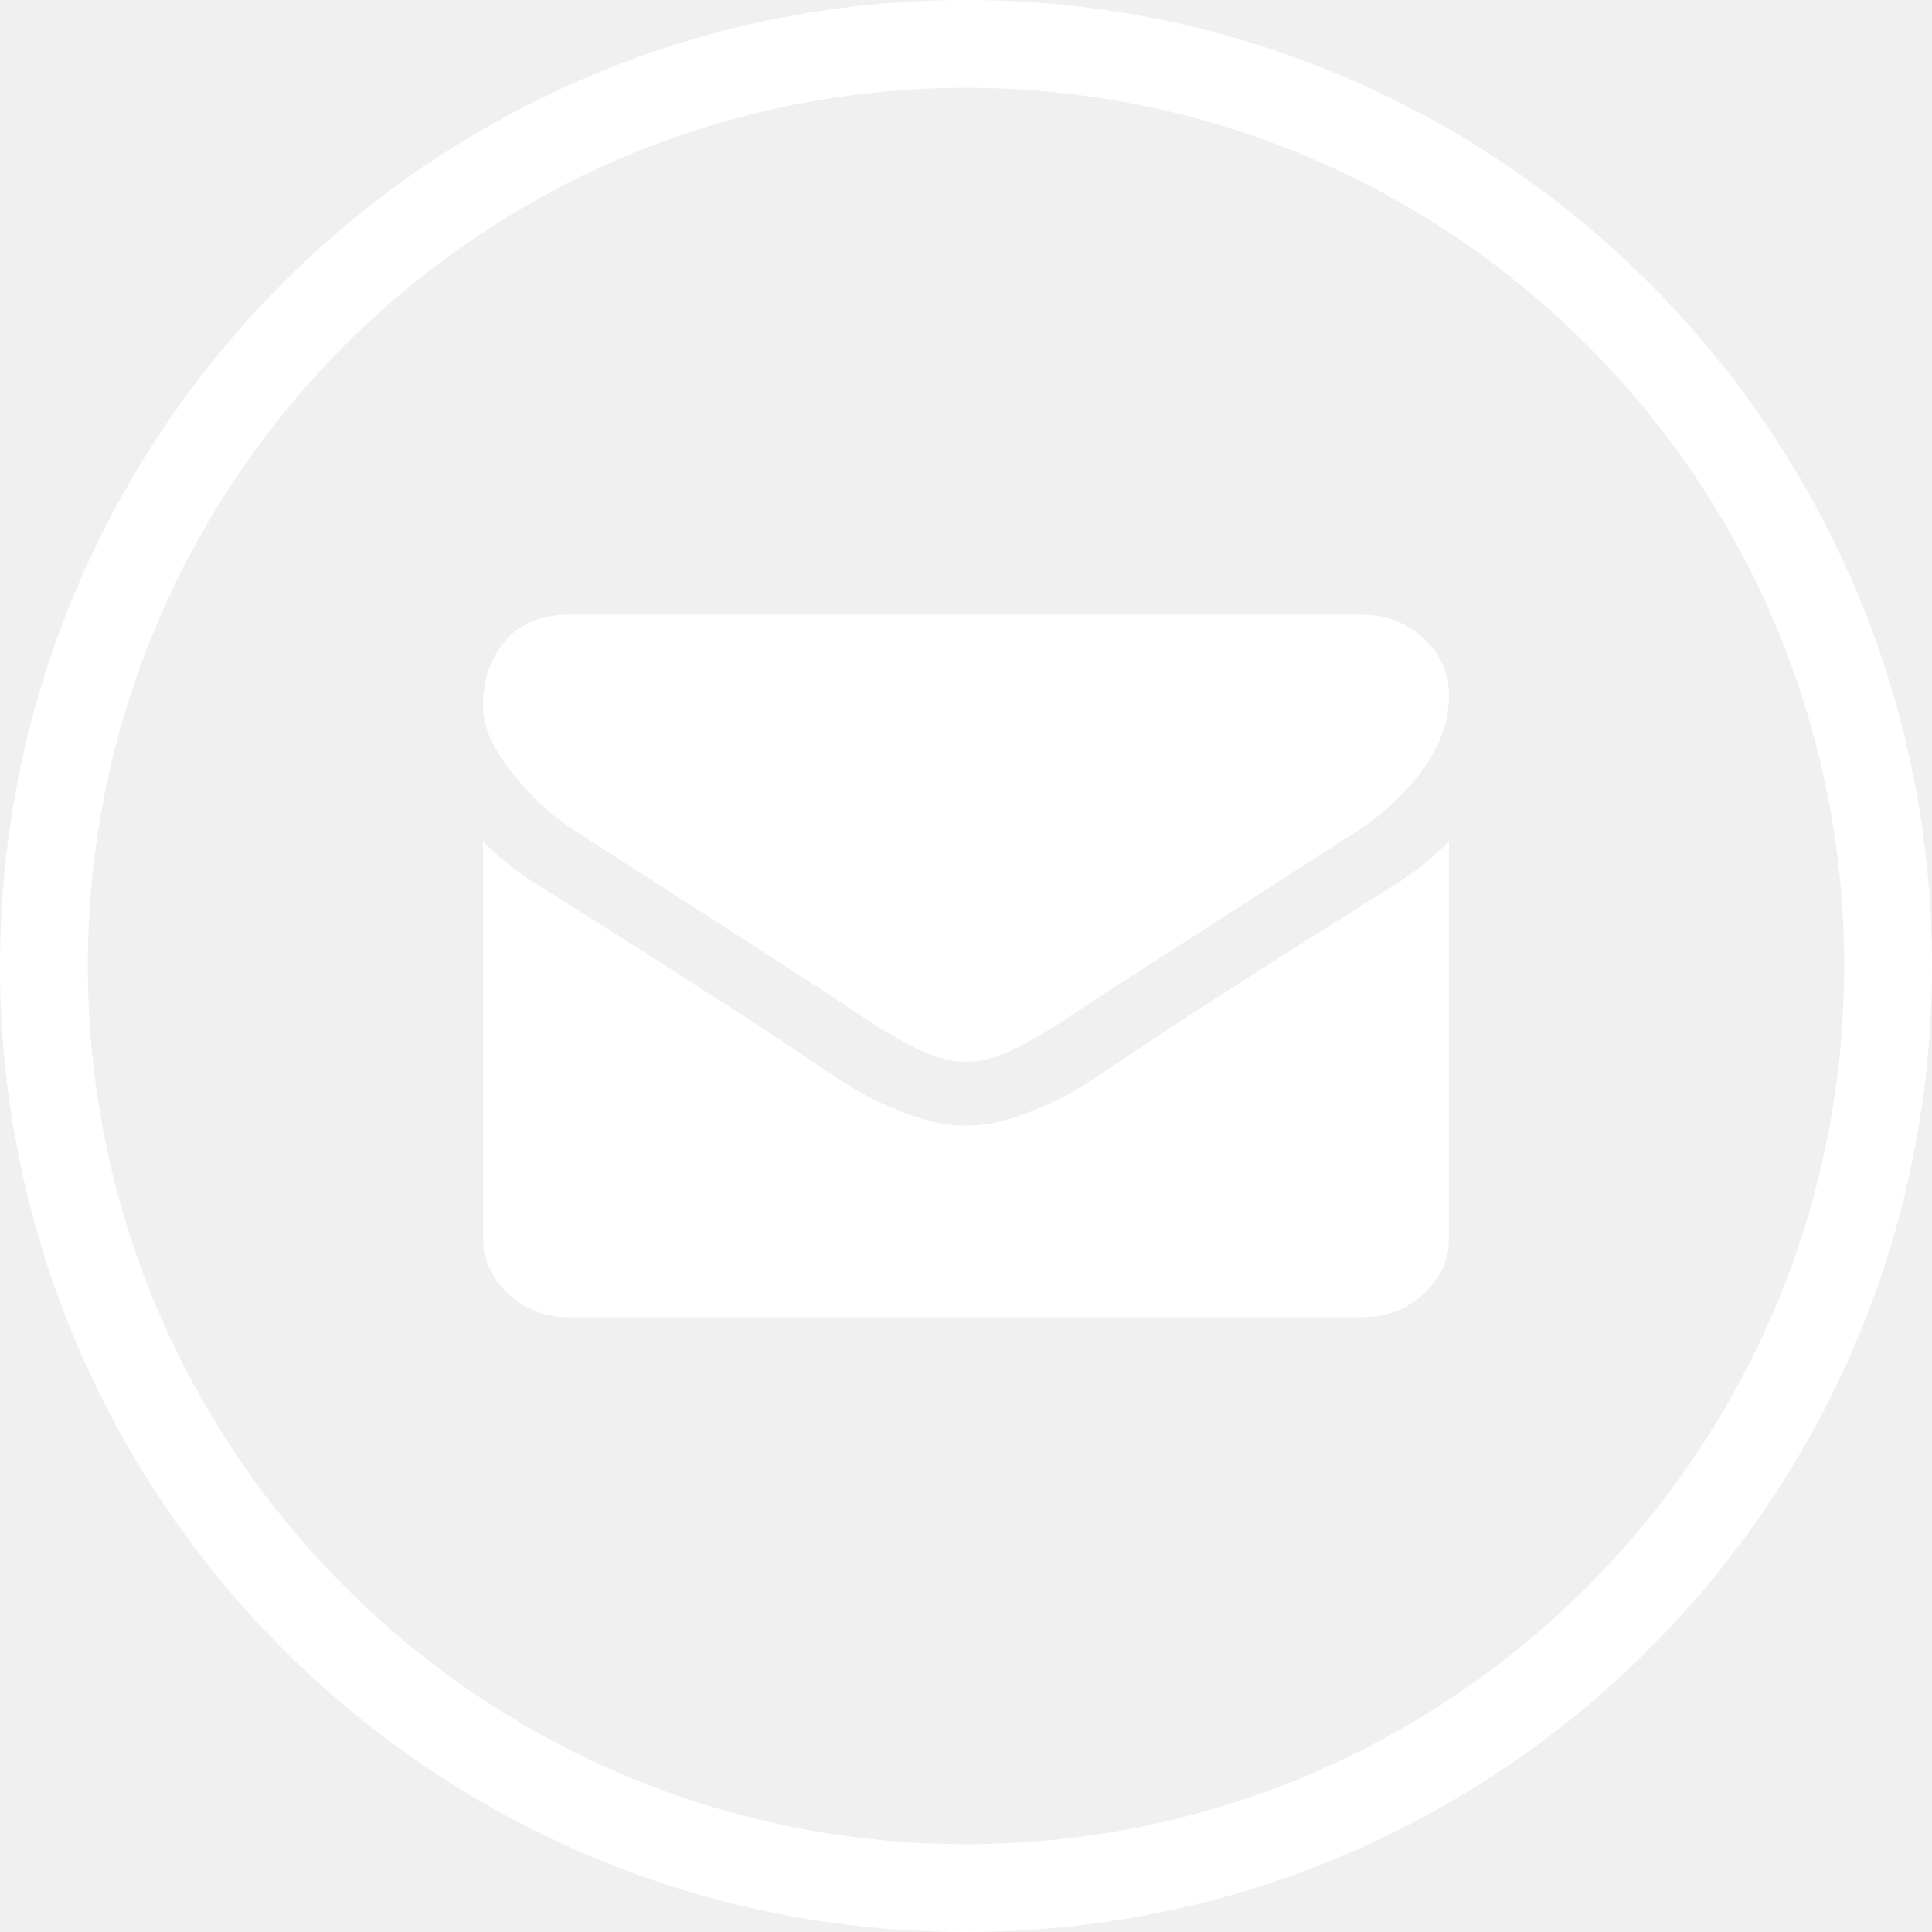
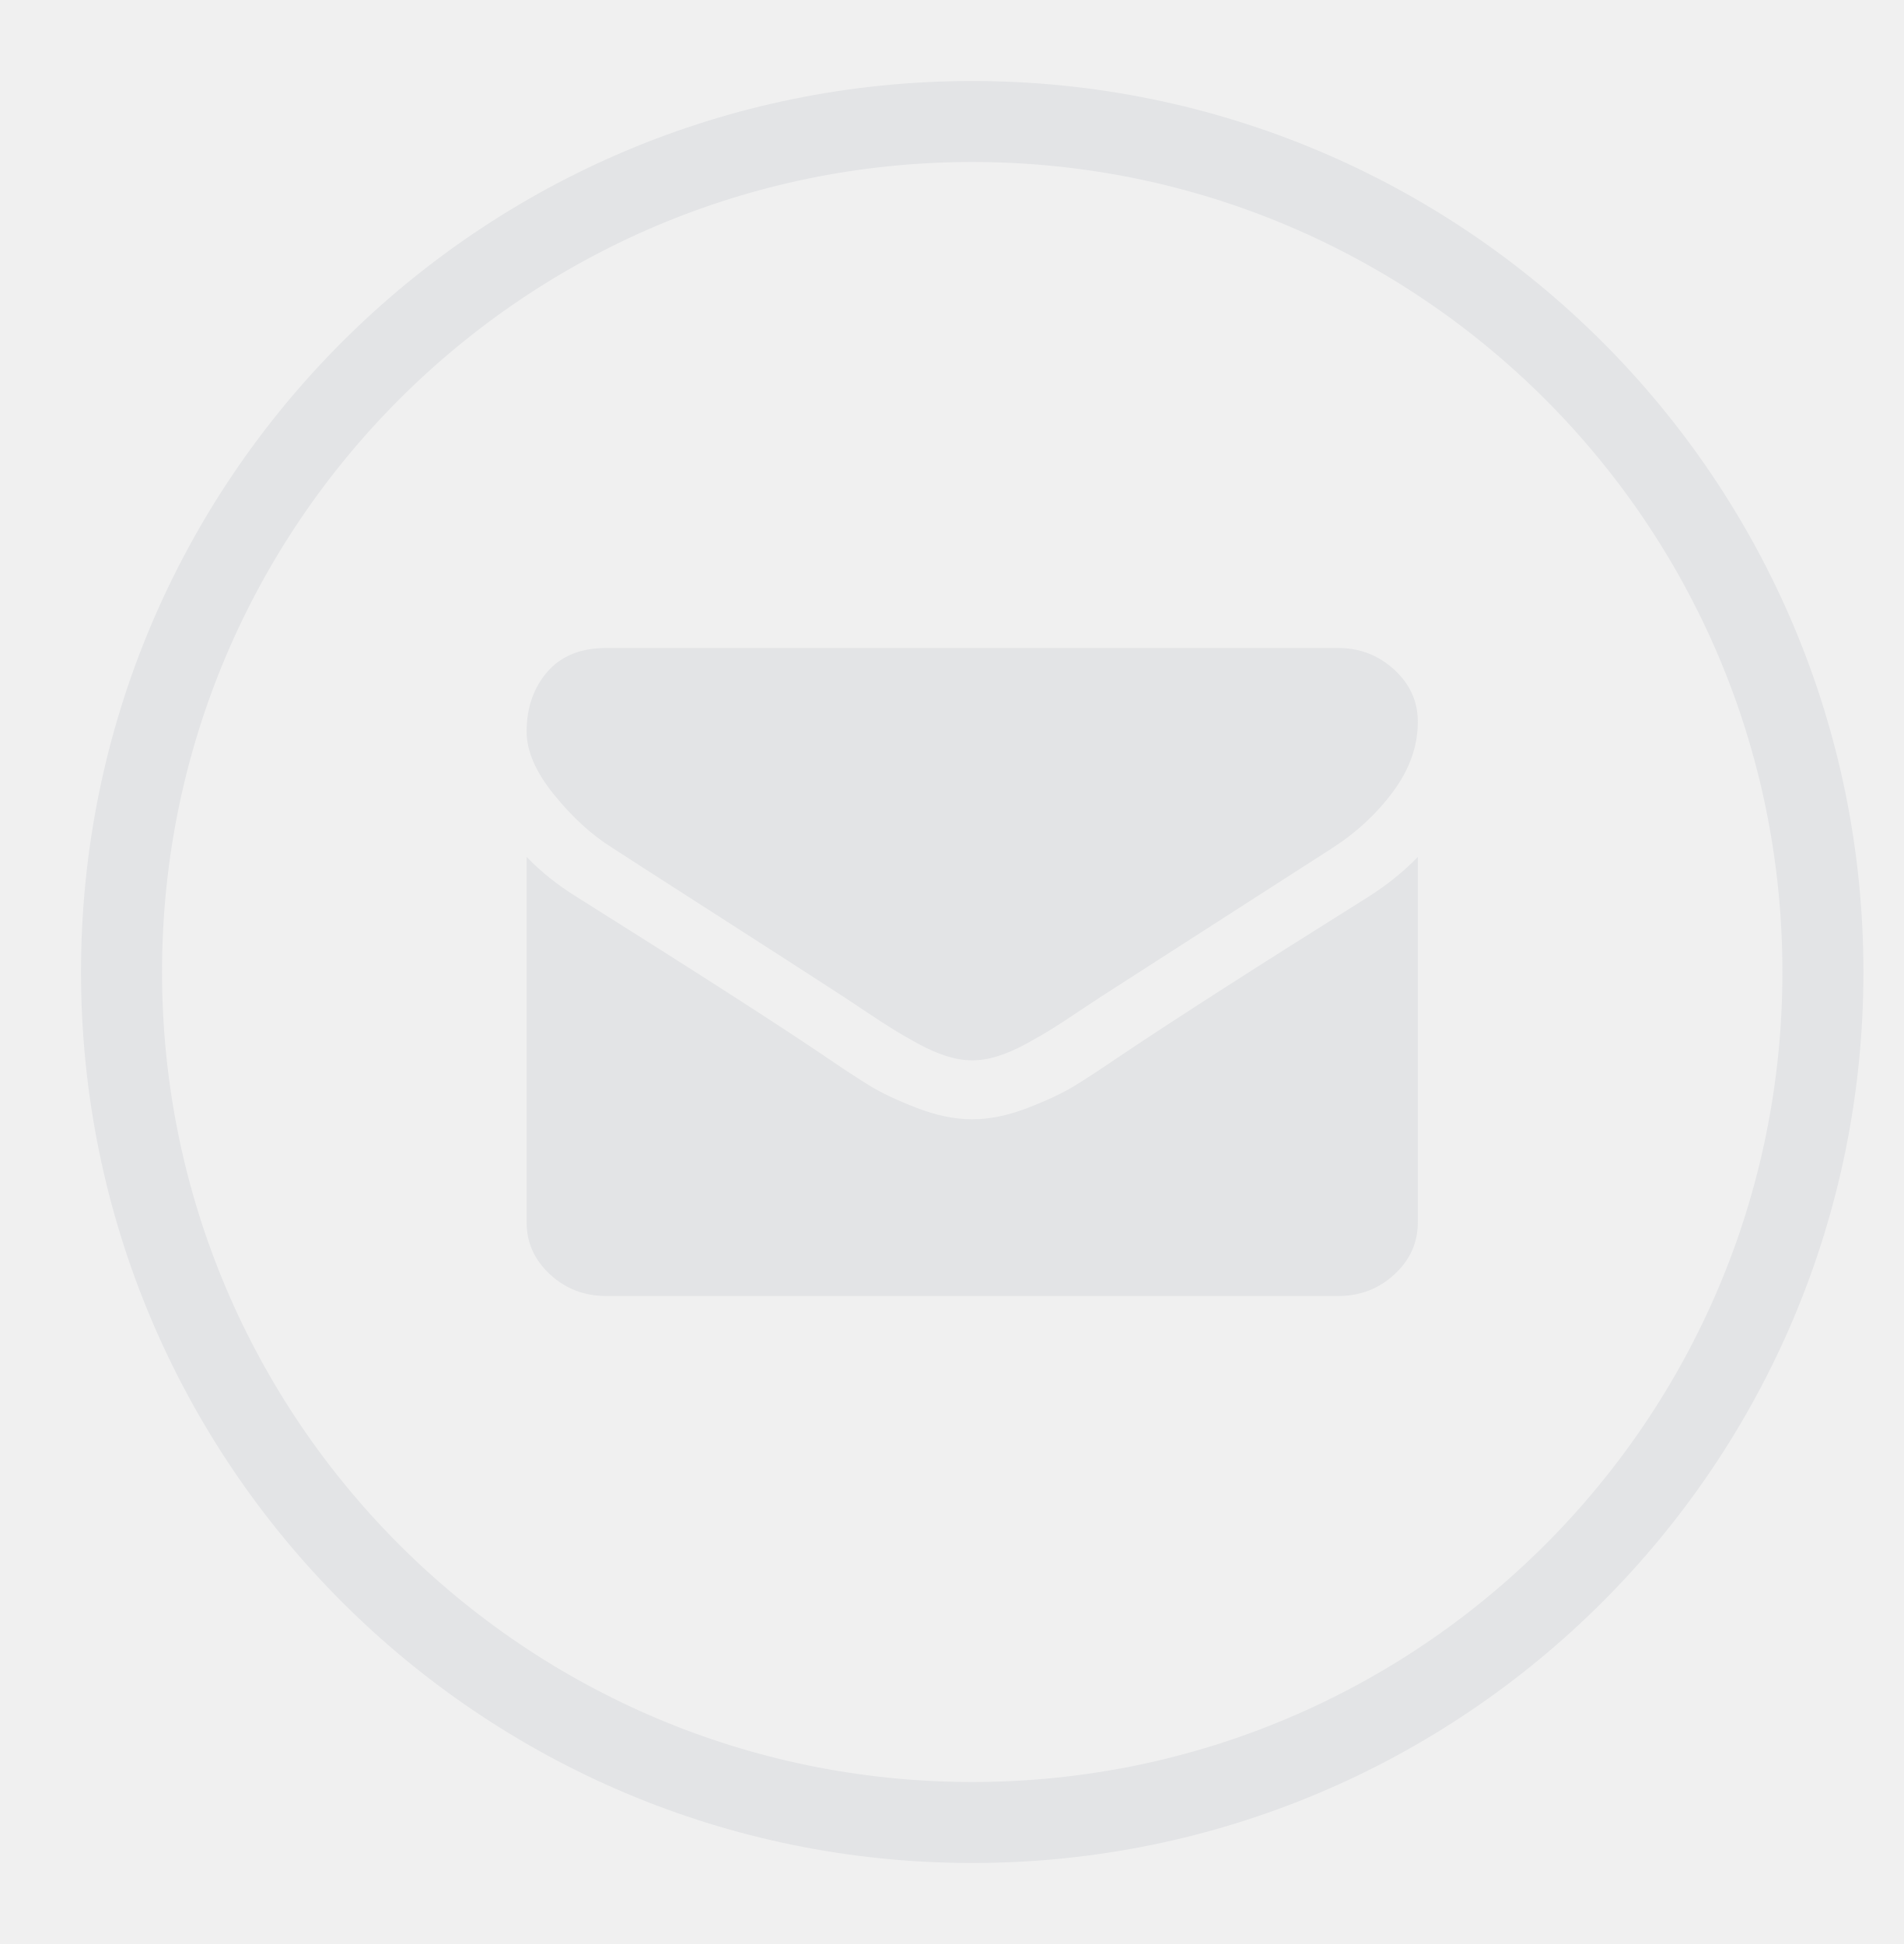
- <svg xmlns="http://www.w3.org/2000/svg" width="44px" height="44px" viewBox="0 0 44 44" version="1.1">
+ <svg xmlns="http://www.w3.org/2000/svg" width="47px" height="48px" viewBox="0 0 47 48" version="1.1">
  <defs />
-   <g id="Page-1" stroke="none" stroke-width="1" fill="none" fill-rule="evenodd">
-     <g id="Desktop-HD-Copy-6" transform="translate(-463, -928)">
-       <g id="Group" transform="translate(178, 928)">
-         <g id="mail" transform="translate(285, 0)">
-           <rect id="Rectangle" x="0" y="0" width="44" height="44" />
-           <circle id="Oval" stroke="#FFFFFF" stroke-width="2" cx="22" cy="22" r="21" />
-           <path d="M13.112,18.932 C12.604,18.614 12.125,18.176 11.675,17.619 C11.225,17.063 11,16.545 11,16.068 C11,15.477 11.17,14.985 11.509,14.591 C11.849,14.197 12.334,14 12.964,14 L31.036,14 C31.567,14 32.028,14.178 32.417,14.534 C32.805,14.89 33,15.318 33,15.818 C33,16.417 32.8,16.989 32.398,17.534 C31.997,18.079 31.498,18.545 30.901,18.932 C27.823,20.909 25.908,22.14 25.155,22.625 C25.073,22.678 24.899,22.793 24.633,22.971 C24.367,23.15 24.147,23.294 23.971,23.403 C23.795,23.513 23.582,23.636 23.332,23.773 C23.083,23.909 22.847,24.011 22.626,24.079 C22.405,24.148 22.201,24.181 22.012,24.181 L22,24.181 L21.988,24.181 C21.799,24.181 21.595,24.148 21.374,24.079 C21.153,24.011 20.917,23.909 20.668,23.773 C20.418,23.636 20.205,23.513 20.029,23.403 C19.853,23.294 19.632,23.15 19.366,22.971 C19.101,22.793 18.927,22.678 18.845,22.625 C18.1,22.14 17.028,21.449 15.628,20.551 C14.229,19.654 13.39,19.114 13.112,18.932 Z M31.772,20.148 C32.239,19.852 32.648,19.523 33,19.159 L33,28.182 C33,28.682 32.808,29.11 32.423,29.466 C32.038,29.822 31.576,30 31.036,30 L12.964,30 C12.424,30 11.962,29.822 11.577,29.466 C11.192,29.11 11,28.682 11,28.182 L11,19.159 C11.36,19.53 11.773,19.86 12.24,20.148 C15.203,22.011 17.237,23.318 18.342,24.068 C18.808,24.386 19.187,24.635 19.477,24.812 C19.768,24.991 20.154,25.172 20.637,25.358 C21.12,25.544 21.57,25.636 21.988,25.636 L22,25.636 L22.013,25.636 C22.43,25.636 22.88,25.544 23.363,25.358 C23.846,25.172 24.232,24.991 24.523,24.812 C24.814,24.635 25.192,24.386 25.659,24.068 C27.05,23.136 29.088,21.829 31.772,20.148 Z" id="Shape" fill="#FFFFFF" />
-         </g>
-       </g>
-     </g>
+   <g id="mail" stroke="none" stroke-width="1" fill="none" fill-rule="evenodd">
+     <rect id="Rectangle" x="2" y="2" width="44" height="44" />
+     <circle id="Oval" stroke="#E3E4E6" stroke-width="2" cx="24" cy="24" r="21" />
+     <path d="M15.112,20.932 C14.604,20.614 14.125,20.176 13.675,19.619 C13.225,19.063 13,18.545 13,18.068 C13,17.477 13.17,16.985 13.509,16.591 C13.849,16.197 14.334,16 14.964,16 L33.036,16 C33.567,16 34.028,16.178 34.417,16.534 C34.805,16.89 35,17.318 35,17.818 C35,18.417 34.8,18.989 34.398,19.534 C33.997,20.079 33.498,20.545 32.901,20.932 C29.823,22.909 27.908,24.14 27.155,24.625 C27.073,24.678 26.899,24.793 26.633,24.971 C26.367,25.15 26.147,25.294 25.971,25.403 C25.795,25.513 25.582,25.636 25.332,25.773 C25.083,25.909 24.847,26.011 24.626,26.079 C24.405,26.148 24.201,26.181 24.012,26.181 L24,26.181 L23.988,26.181 C23.799,26.181 23.595,26.148 23.374,26.079 C23.153,26.011 22.917,25.909 22.668,25.773 C22.418,25.636 22.205,25.513 22.029,25.403 C21.853,25.294 21.632,25.15 21.366,24.971 C21.101,24.793 20.927,24.678 20.845,24.625 C20.1,24.14 19.028,23.449 17.628,22.551 C16.229,21.654 15.39,21.114 15.112,20.932 Z M33.772,22.148 C34.239,21.852 34.648,21.523 35,21.159 L35,30.182 C35,30.682 34.808,31.11 34.423,31.466 C34.038,31.822 33.576,32 33.036,32 L14.964,32 C14.424,32 13.962,31.822 13.577,31.466 C13.192,31.11 13,30.682 13,30.182 L13,21.159 C13.36,21.53 13.773,21.86 14.24,22.148 C17.203,24.011 19.237,25.318 20.342,26.068 C20.808,26.386 21.187,26.635 21.477,26.812 C21.768,26.991 22.154,27.172 22.637,27.358 C23.12,27.544 23.57,27.636 23.988,27.636 L24,27.636 L24.013,27.636 C24.43,27.636 24.88,27.544 25.363,27.358 C25.846,27.172 26.232,26.991 26.523,26.812 C26.814,26.635 27.192,26.386 27.659,26.068 C29.05,25.136 31.088,23.829 33.772,22.148 Z" id="Shape" fill="#E3E4E6" fill-rule="nonzero" />
  </g>
</svg>
